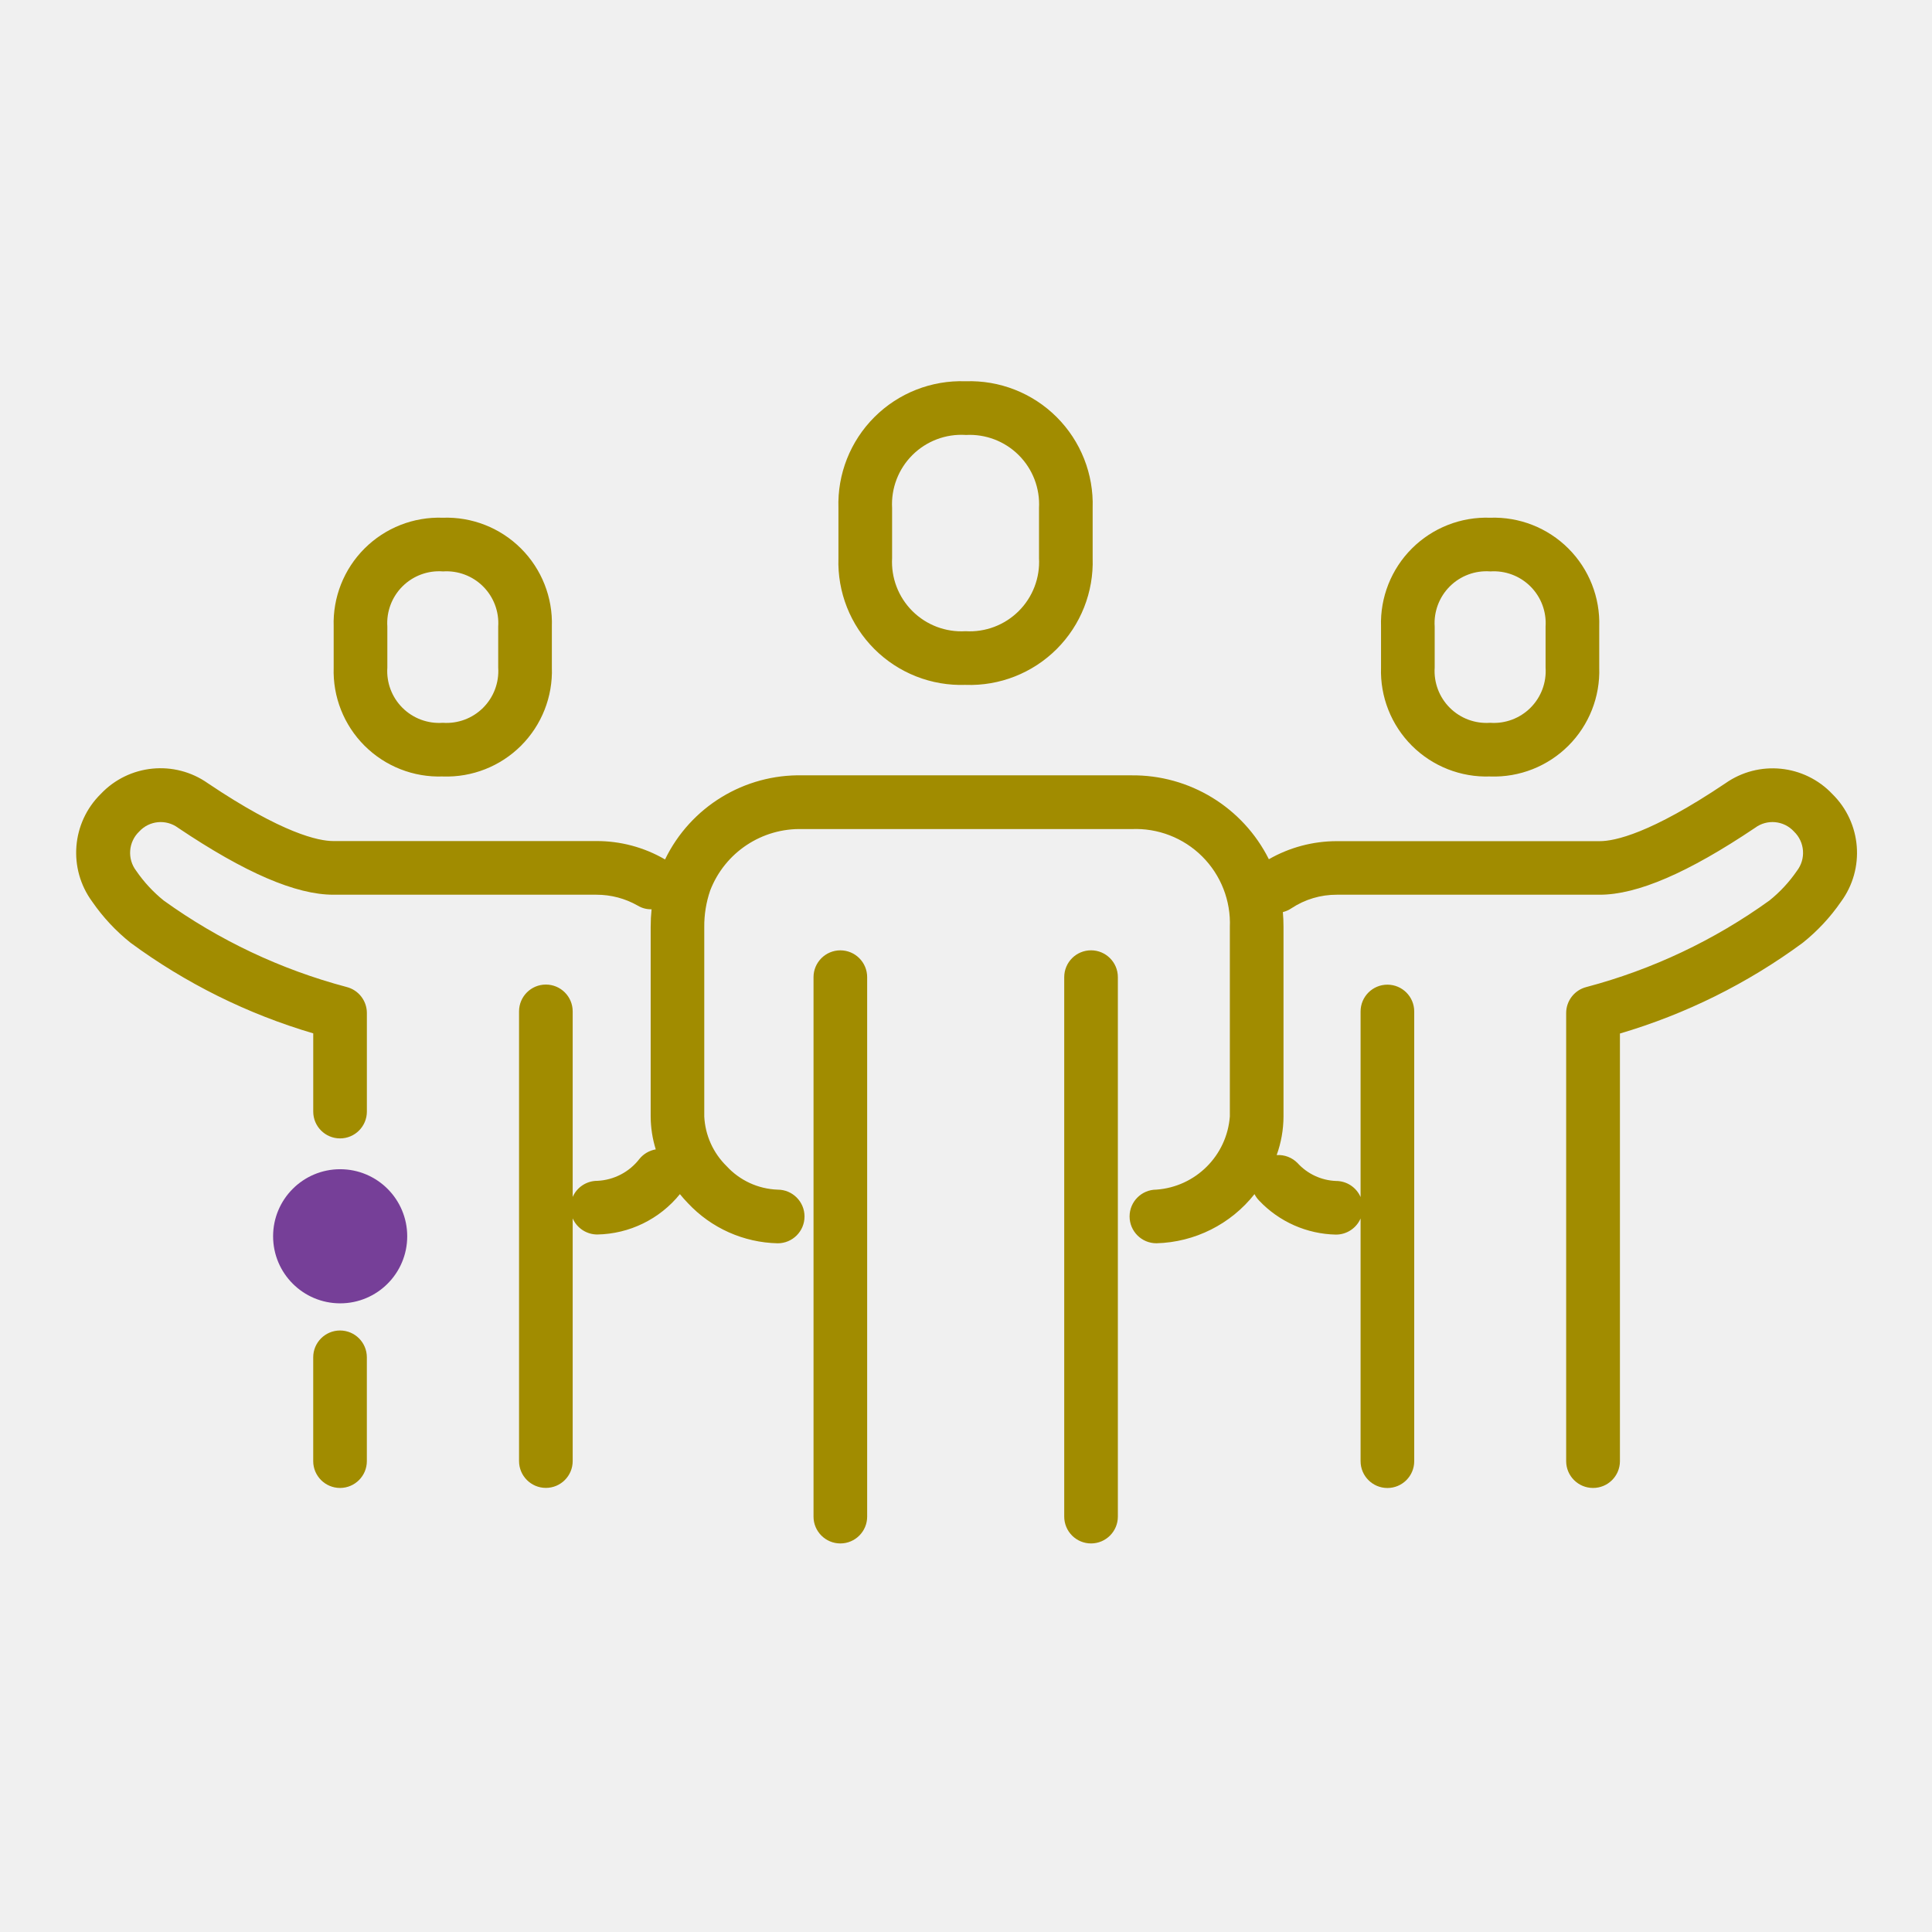
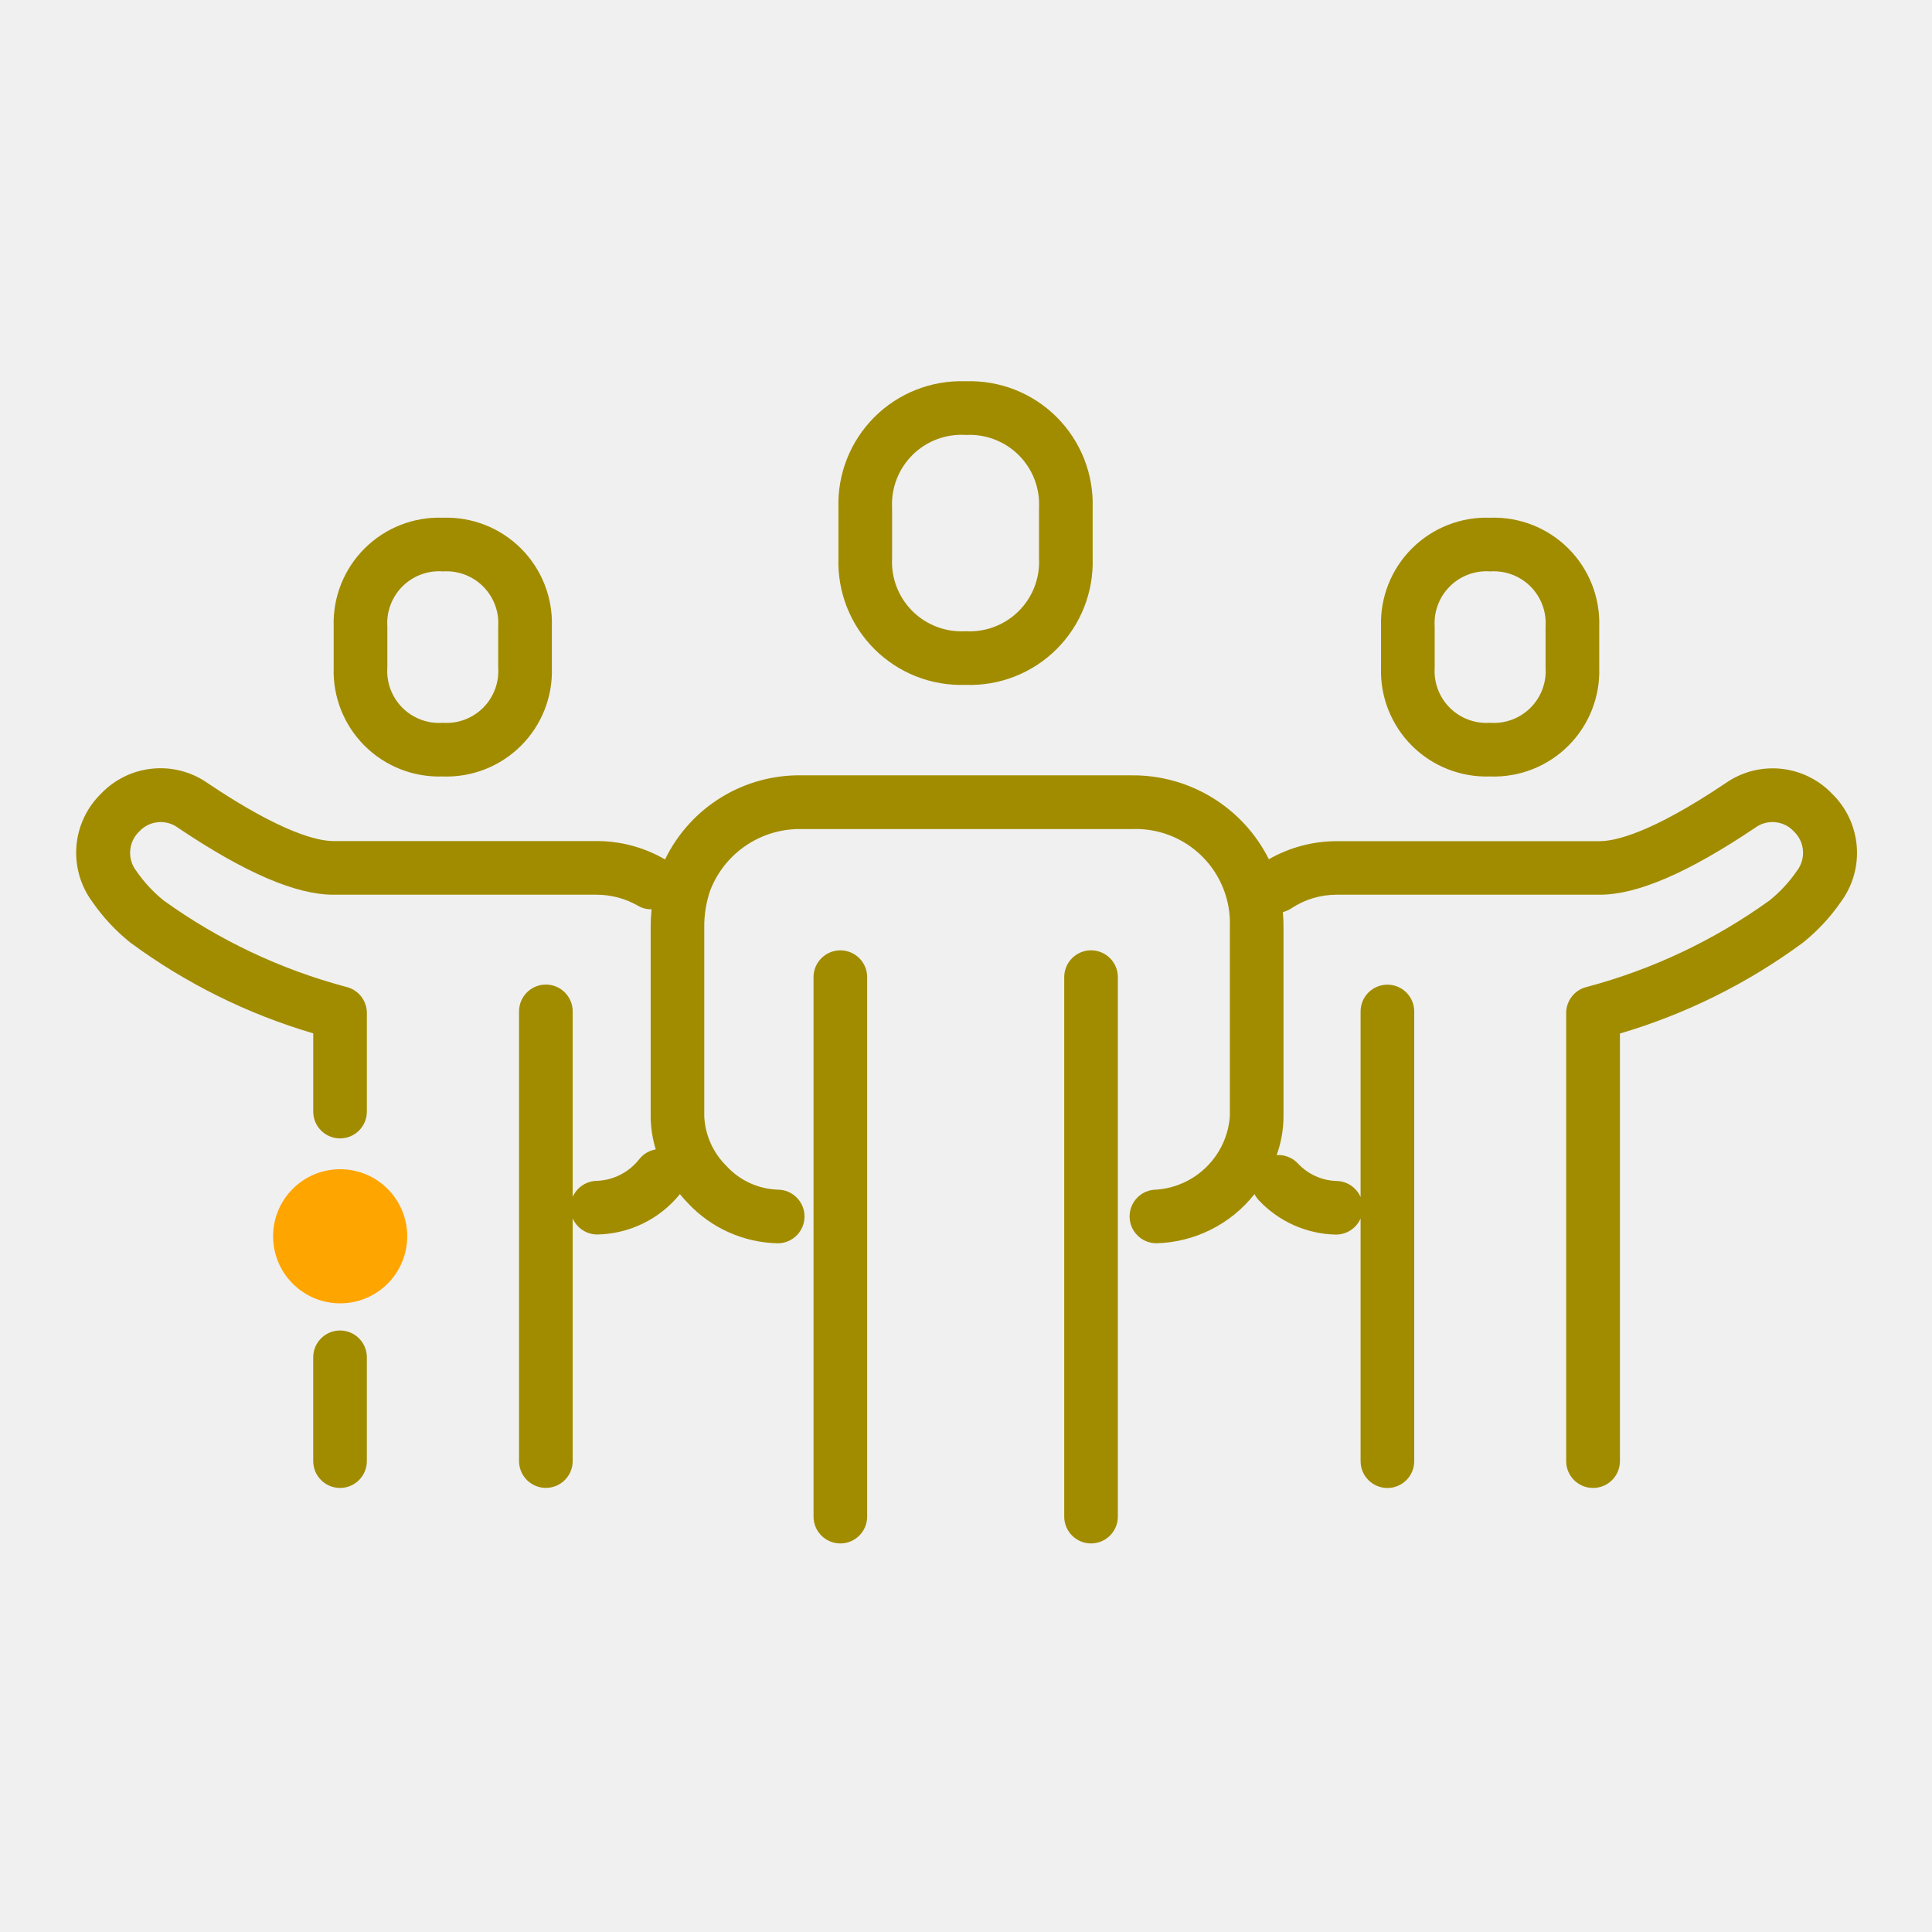
<svg xmlns="http://www.w3.org/2000/svg" width="76" height="76" viewBox="0 0 76 76">
  <defs>
    <clipPath id="clip-path">
      <rect id="Rectangle_5279" data-name="Rectangle 5279" width="76" height="76" transform="translate(987 2508)" fill="#fff" stroke="#707070" stroke-width="1" />
    </clipPath>
  </defs>
  <g id="Mask_Group_70" data-name="Mask Group 70" transform="translate(-987 -2508)" clip-path="url(#clip-path)">
    <g id="Group_9092" data-name="Group 9092" transform="translate(976.264 2667.632)">
      <g id="Group_9090" data-name="Group 9090" transform="translate(21.478 -113.638)">
-         <path id="Path_3716" data-name="Path 3716" d="M33.685-83.257a2.638,2.638,0,0,1-2.638,2.638,2.639,2.639,0,0,1-2.638-2.638,2.638,2.638,0,0,1,2.638-2.638,2.638,2.638,0,0,1,2.638,2.638" transform="translate(-28.408 85.895)" fill="#763f98" />
+         <path id="Path_3716" data-name="Path 3716" d="M33.685-83.257a2.638,2.638,0,0,1-2.638,2.638,2.639,2.639,0,0,1-2.638-2.638,2.638,2.638,0,0,1,2.638-2.638,2.638,2.638,0,0,1,2.638,2.638" transform="translate(-28.408 85.895)" fill="#FFA500" />
      </g>
      <g id="Group_9091" data-name="Group 9091" transform="translate(13.736 -144.632)">
        <path id="Path_3717" data-name="Path 3717" d="M53.656-98.917A1.055,1.055,0,0,1,52.6-99.973v-21.221a1.055,1.055,0,0,1,1.055-1.055,1.056,1.056,0,0,1,1.055,1.055v21.221A1.056,1.056,0,0,1,53.656-98.917Zm-9.863,0a1.056,1.056,0,0,1-1.055-1.055v-21.221a1.056,1.056,0,0,1,1.055-1.055,1.055,1.055,0,0,1,1.055,1.055v21.221A1.055,1.055,0,0,1,43.794-98.917ZM73.4-101.1a1.056,1.056,0,0,1-1.055-1.055v-17.627a1.056,1.056,0,0,1,.805-1.025,21.927,21.927,0,0,0,7.189-3.4,5.443,5.443,0,0,0,1.082-1.166,1.161,1.161,0,0,0-.115-1.549,1.147,1.147,0,0,0-1.53-.146c-2.635,1.771-4.634,2.632-6.111,2.632H63.324a3.211,3.211,0,0,0-1.786.533,1.055,1.055,0,0,1-.337.15c.017.193.025.39.025.592v7.446a4.525,4.525,0,0,1-.269,1.521,1.054,1.054,0,0,1,.825.318,2.157,2.157,0,0,0,1.508.7,1.055,1.055,0,0,1,.968.633v-7.3a1.055,1.055,0,0,1,1.055-1.055,1.055,1.055,0,0,1,1.055,1.055v17.69a1.055,1.055,0,0,1-1.055,1.055,1.056,1.056,0,0,1-1.055-1.055V-111.7a1.056,1.056,0,0,1-.968.634,4.275,4.275,0,0,1-3.022-1.337,1.052,1.052,0,0,1-.183-.255,5.085,5.085,0,0,1-3.859,1.933,1.055,1.055,0,0,1-1.055-1.055,1.055,1.055,0,0,1,1.055-1.055,3.124,3.124,0,0,0,2.889-2.877v-7.446a3.707,3.707,0,0,0-3.875-3.86H42.315a3.775,3.775,0,0,0-3.642,2.416,4.315,4.315,0,0,0-.233,1.445v7.446a2.935,2.935,0,0,0,.876,1.949,2.866,2.866,0,0,0,2.013.928,1.055,1.055,0,0,1,1.055,1.055,1.055,1.055,0,0,1-1.055,1.055A4.98,4.98,0,0,1,37.8-112.3q-.168-.173-.318-.358a4.279,4.279,0,0,1-3.25,1.588,1.057,1.057,0,0,1-.968-.634v9.547a1.055,1.055,0,0,1-1.055,1.055,1.056,1.056,0,0,1-1.055-1.055v-17.69a1.055,1.055,0,0,1,1.055-1.055,1.055,1.055,0,0,1,1.055,1.055v7.3a1.056,1.056,0,0,1,.968-.634,2.222,2.222,0,0,0,1.661-.866,1.052,1.052,0,0,1,.639-.371,4.415,4.415,0,0,1-.2-1.3v-7.446a7,7,0,0,1,.035-.7.987.987,0,0,1-.545-.144,3.267,3.267,0,0,0-1.622-.428H23.852c-1.476,0-3.476-.861-6.111-2.632a1.147,1.147,0,0,0-1.528.145,1.161,1.161,0,0,0-.117,1.549,5.49,5.49,0,0,0,1.081,1.167,21.948,21.948,0,0,0,7.191,3.4,1.057,1.057,0,0,1,.8,1.025v3.877a1.055,1.055,0,0,1-1.055,1.055,1.055,1.055,0,0,1-1.055-1.055v-3.077a23.154,23.154,0,0,1-7.186-3.564,7.55,7.55,0,0,1-1.507-1.615,3.247,3.247,0,0,1,.336-4.24,3.234,3.234,0,0,1,4.213-.419c2.943,1.978,4.355,2.273,4.934,2.273H34.2a5.326,5.326,0,0,1,2.686.717l.011.006a5.869,5.869,0,0,1,5.421-3.308H55.241a5.977,5.977,0,0,1,5.409,3.3,5.378,5.378,0,0,1,2.674-.711H73.669c.58,0,1.991-.295,4.935-2.273a3.233,3.233,0,0,1,4.214.421,3.246,3.246,0,0,1,.335,4.239,7.526,7.526,0,0,1-1.508,1.616,23.14,23.14,0,0,1-7.185,3.564v16.826A1.055,1.055,0,0,1,73.4-101.1Zm-49.288,0a1.056,1.056,0,0,1-1.055-1.055v-4.084a1.056,1.056,0,0,1,1.055-1.055,1.055,1.055,0,0,1,1.055,1.055v4.084A1.055,1.055,0,0,1,24.117-101.1Zm45.242-27.988a4.147,4.147,0,0,1-4.292-4.283v-1.612a4.147,4.147,0,0,1,4.292-4.283,4.147,4.147,0,0,1,4.292,4.283v1.612A4.146,4.146,0,0,1,69.359-129.087Zm0-8.067a2.04,2.04,0,0,0-2.181,2.172v1.612a2.04,2.04,0,0,0,2.181,2.172,2.039,2.039,0,0,0,2.181-2.172v-1.612A2.04,2.04,0,0,0,69.359-137.154Zm-41.2,8.067a4.146,4.146,0,0,1-4.292-4.283v-1.612a4.147,4.147,0,0,1,4.292-4.283,4.147,4.147,0,0,1,4.291,4.283v1.612A4.146,4.146,0,0,1,28.162-129.087Zm0-8.067a2.04,2.04,0,0,0-2.181,2.172v1.612a2.039,2.039,0,0,0,2.181,2.172,2.039,2.039,0,0,0,2.18-2.172v-1.612A2.039,2.039,0,0,0,28.162-137.154Zm20.564,4.464a4.83,4.83,0,0,1-5-4.989v-1.965a4.831,4.831,0,0,1,5-4.989,4.831,4.831,0,0,1,5,4.989v1.965A4.831,4.831,0,0,1,48.725-132.69Zm0-9.832a2.73,2.73,0,0,0-2.889,2.878v1.965a2.73,2.73,0,0,0,2.889,2.878,2.73,2.73,0,0,0,2.89-2.878v-1.965A2.73,2.73,0,0,0,48.725-142.521Z" transform="translate(-13.736 144.632)" fill="#a18c00" />
      </g>
    </g>
  </g>
</svg>
